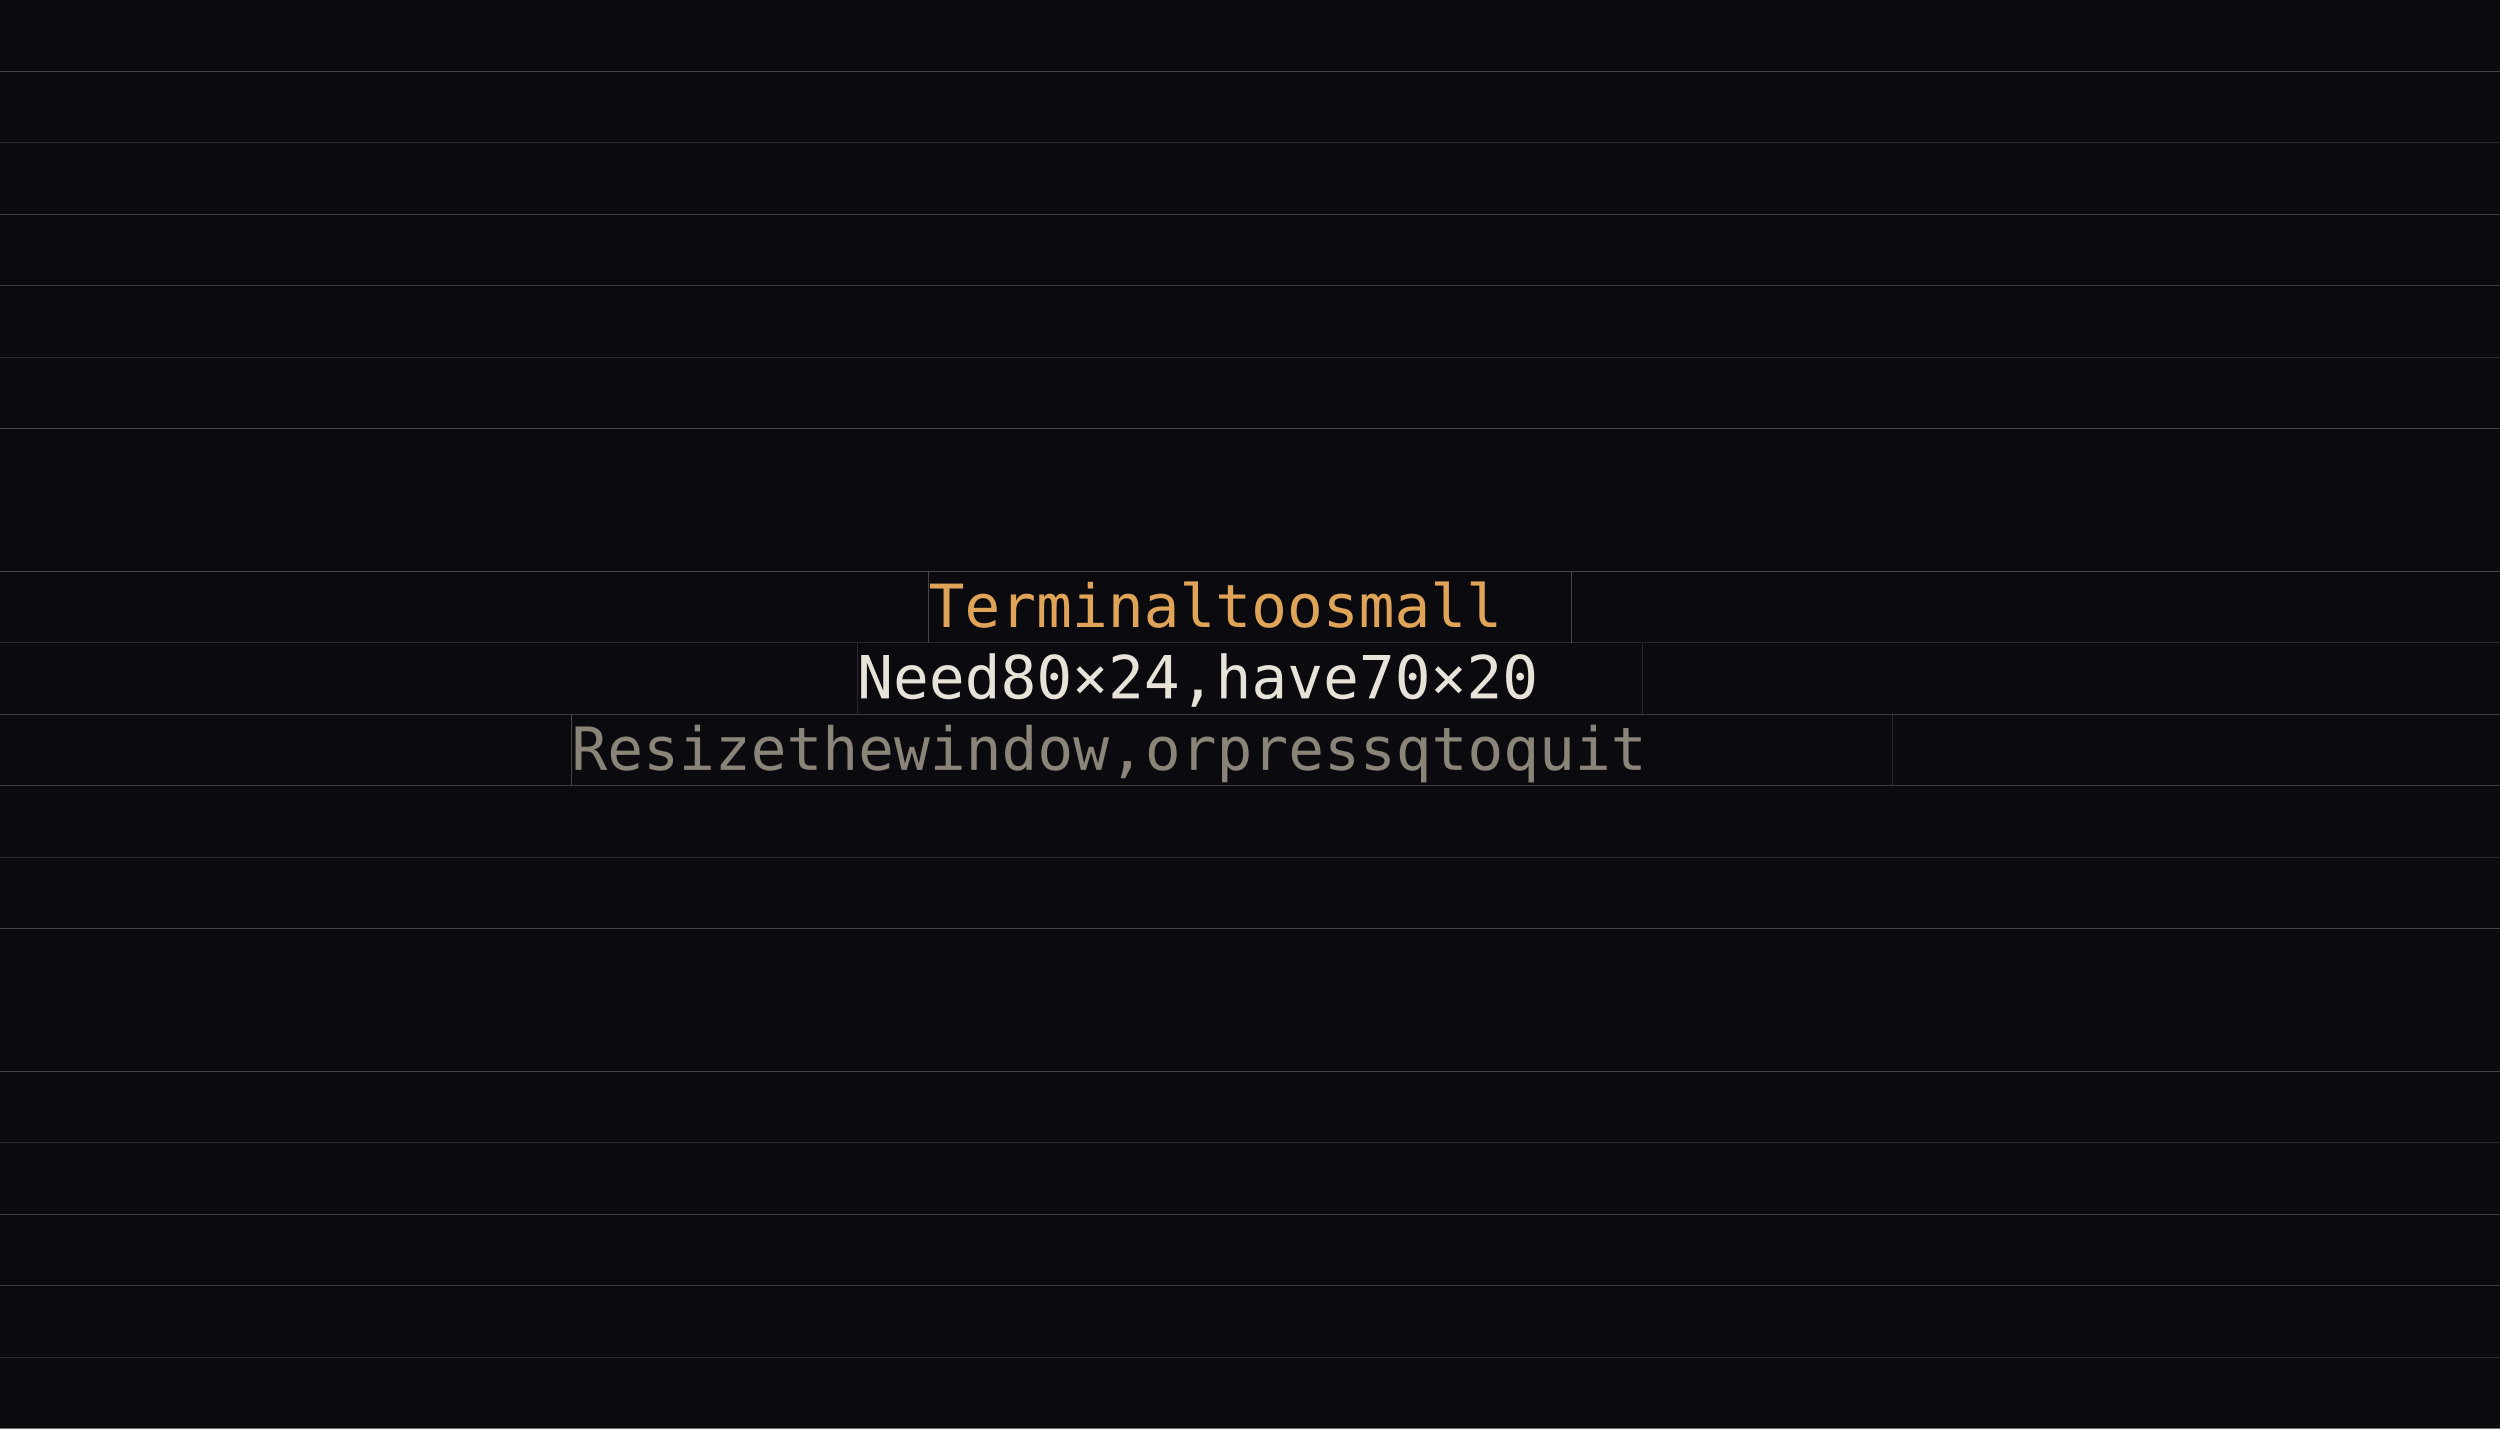
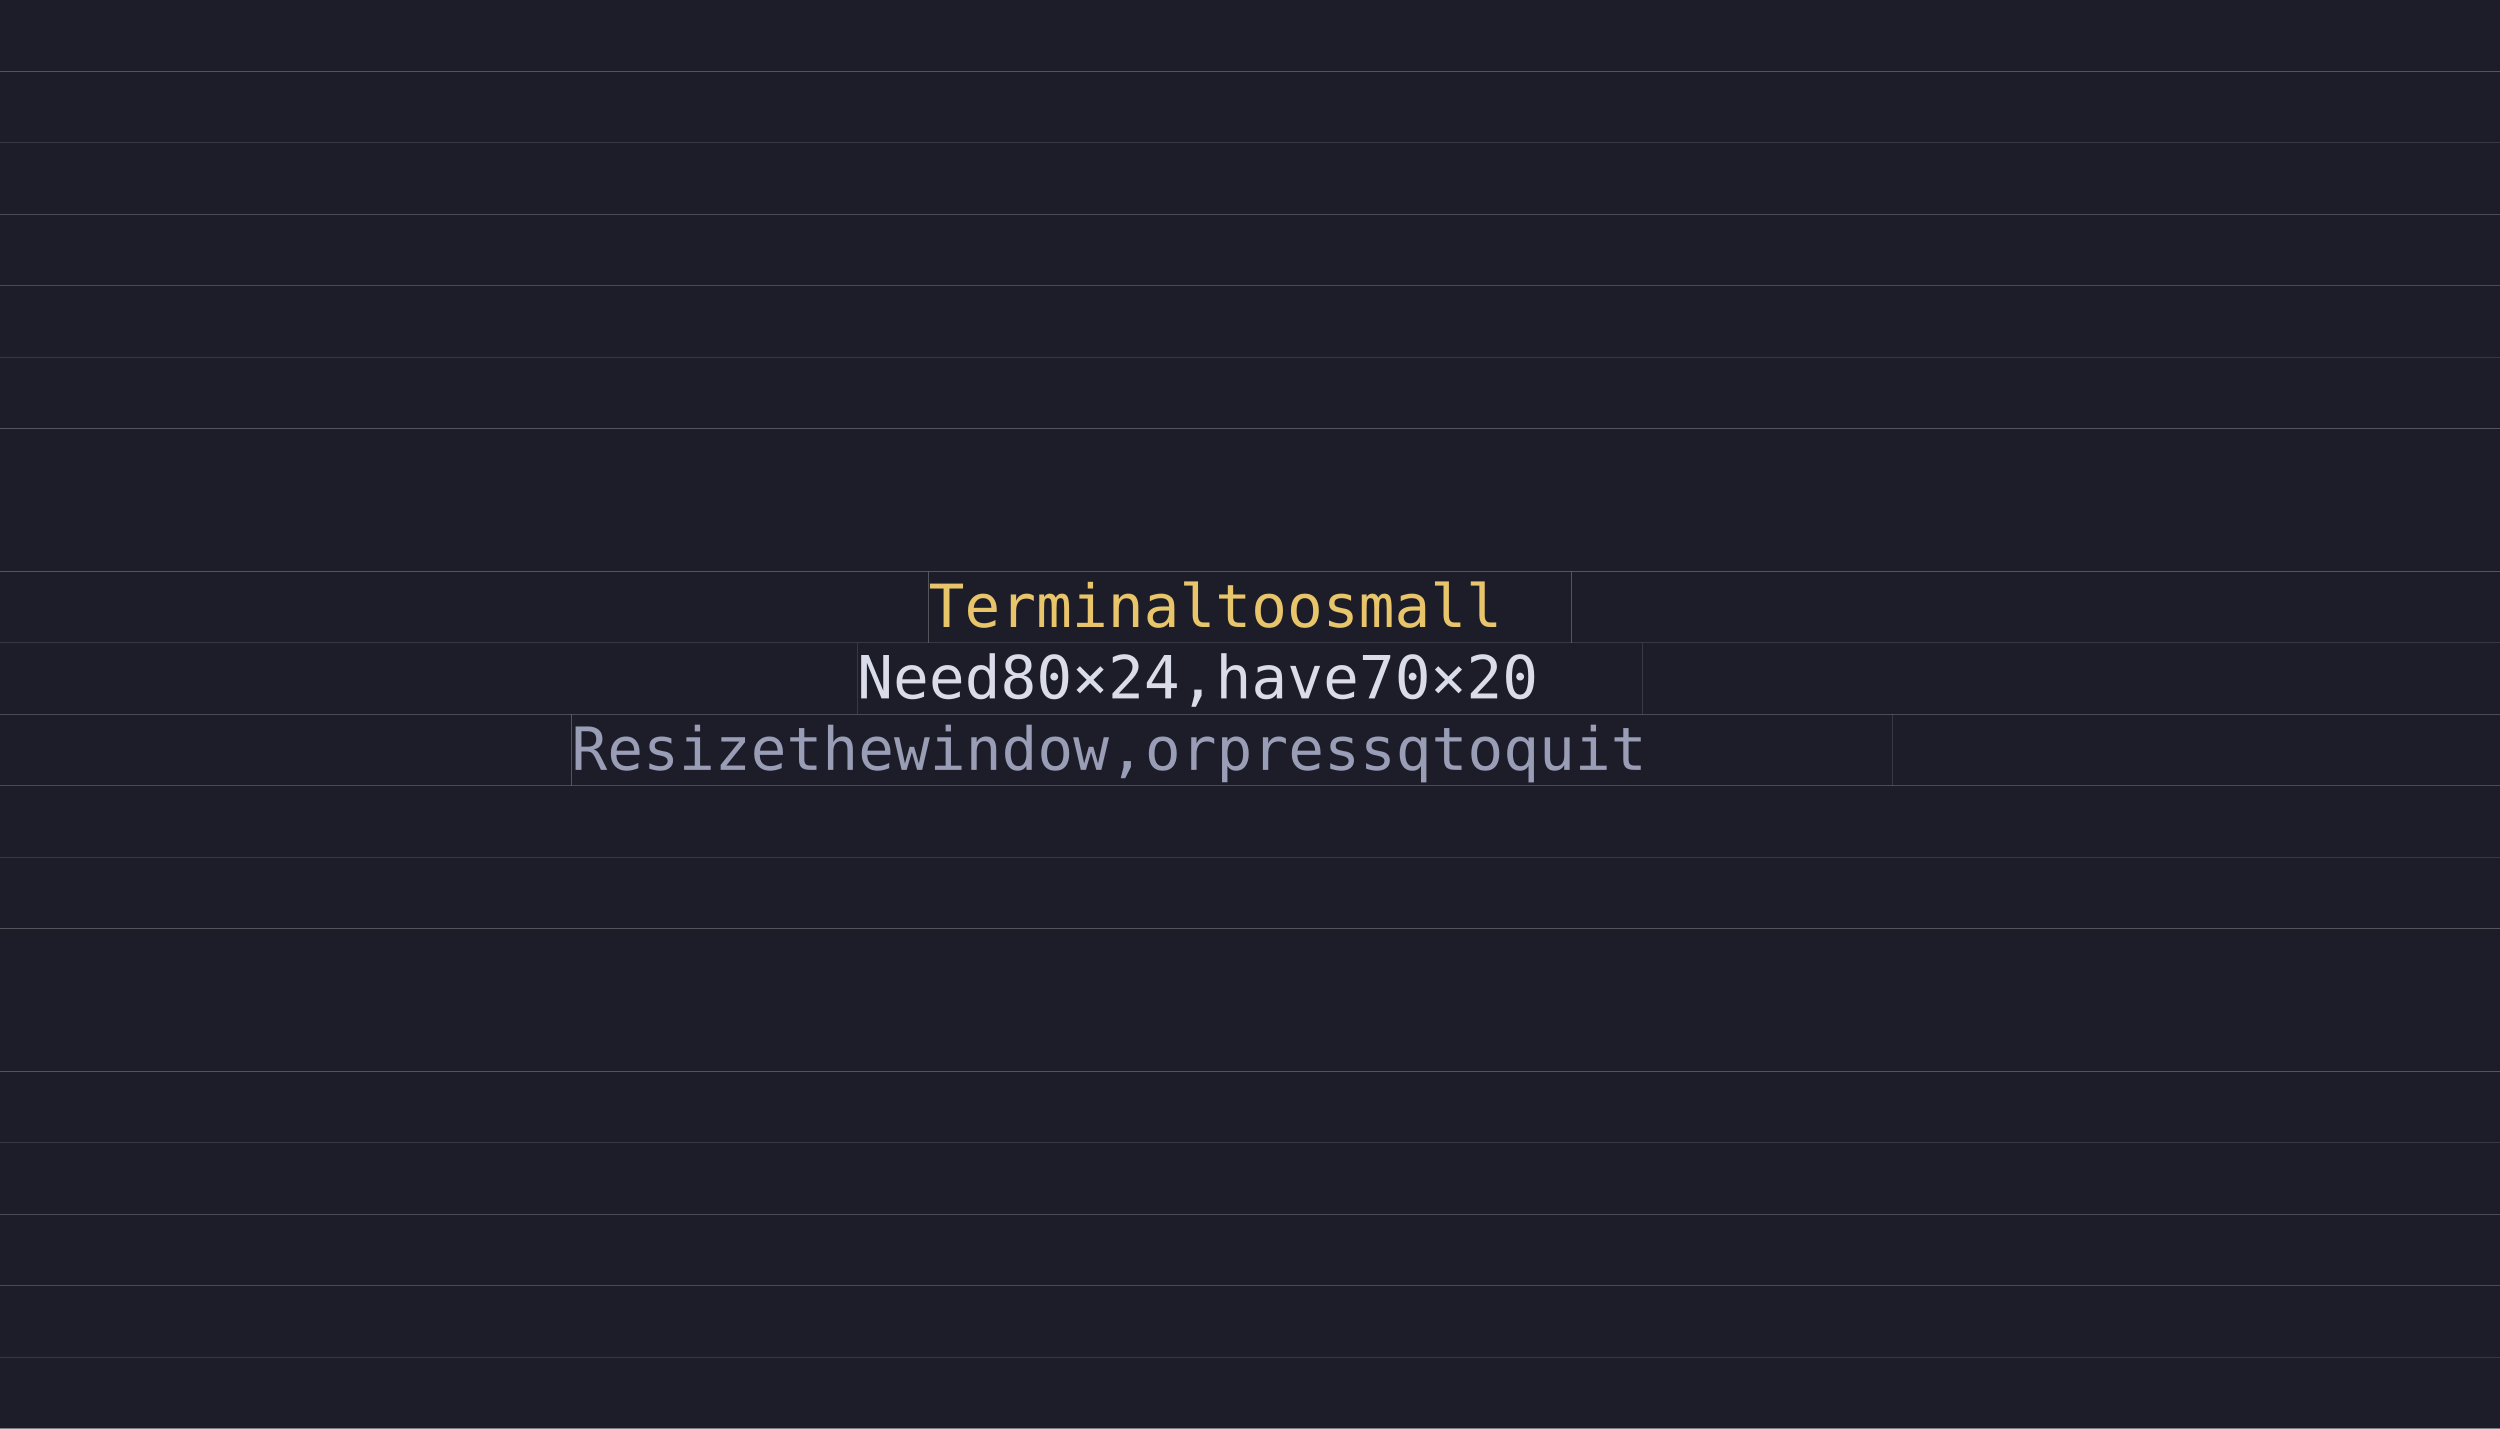
<svg xmlns="http://www.w3.org/2000/svg" width="630" height="360" viewBox="0 0 630 360" font-family="Menlo, 'DejaVu Sans Mono', 'Hiragino Sans GB', 'Noto Sans CJK SC', 'PingFang SC', monospace" font-size="15">
-   <rect x="0" y="0" width="630" height="18" fill="#0a0a0f" />
-   <rect x="0" y="18" width="630" height="18" fill="#0a0a0f" />
-   <rect x="0" y="36" width="630" height="18" fill="#0a0a0f" />
-   <rect x="0" y="54" width="630" height="18" fill="#0a0a0f" />
-   <rect x="0" y="72" width="630" height="18" fill="#0a0a0f" />
-   <rect x="0" y="90" width="630" height="18" fill="#0a0a0f" />
-   <rect x="0" y="108" width="630" height="18" fill="#0a0a0f" />
-   <rect x="0" y="126" width="630" height="18" fill="#0a0a0f" />
-   <rect x="0" y="144" width="234" height="18" fill="#0a0a0f" />
-   <rect x="234" y="144" width="162" height="18" fill="#0a0a0f" />
-   <text x="234 243 252 261 270 279 288 297 315 324 333 351 360 369 378 387" y="158" fill="#e0a458">Terminaltoosmall</text>
-   <rect x="396" y="144" width="234" height="18" fill="#0a0a0f" />
-   <rect x="0" y="162" width="216" height="18" fill="#0a0a0f" />
-   <rect x="216" y="162" width="198" height="18" fill="#0a0a0f" />
-   <text x="216 225 234 243 261 270 279 288 297 306 324 333 342 351 369 378 387 396 405" y="176" fill="#e8e3d9">Need80×24,have70×20</text>
-   <rect x="414" y="162" width="216" height="18" fill="#0a0a0f" />
-   <rect x="0" y="180" width="144" height="18" fill="#0a0a0f" />
-   <rect x="144" y="180" width="333" height="18" fill="#0a0a0f" />
-   <text x="144 153 162 171 180 189 207 216 225 243 252 261 270 279 288 297 315 324 342 351 360 369 378 396 414 423 441 450 459 468" y="194" fill="#8a8578">Resizethewindow,orpressqtoquit</text>
-   <rect x="477" y="180" width="153" height="18" fill="#0a0a0f" />
-   <rect x="0" y="198" width="630" height="18" fill="#0a0a0f" />
-   <rect x="0" y="216" width="630" height="18" fill="#0a0a0f" />
-   <rect x="0" y="234" width="630" height="18" fill="#0a0a0f" />
-   <rect x="0" y="252" width="630" height="18" fill="#0a0a0f" />
-   <rect x="0" y="270" width="630" height="18" fill="#0a0a0f" />
-   <rect x="0" y="288" width="630" height="18" fill="#0a0a0f" />
-   <rect x="0" y="306" width="630" height="18" fill="#0a0a0f" />
-   <rect x="0" y="324" width="630" height="18" fill="#0a0a0f" />
-   <rect x="0" y="342" width="630" height="18" fill="#0a0a0f" />
+   <rect x="0" y="0" width="630" height="18" fill="#1c1d29" />
+   <rect x="0" y="18" width="630" height="18" fill="#1c1d29" />
+   <rect x="0" y="36" width="630" height="18" fill="#1c1d29" />
+   <rect x="0" y="54" width="630" height="18" fill="#1c1d29" />
+   <rect x="0" y="72" width="630" height="18" fill="#1c1d29" />
+   <rect x="0" y="90" width="630" height="18" fill="#1c1d29" />
+   <rect x="0" y="108" width="630" height="18" fill="#1c1d29" />
+   <rect x="0" y="126" width="630" height="18" fill="#1c1d29" />
+   <rect x="0" y="144" width="234" height="18" fill="#1c1d29" />
+   <rect x="234" y="144" width="162" height="18" fill="#1c1d29" />
+   <text x="234 243 252 261 270 279 288 297 315 324 333 351 360 369 378 387" y="158" fill="#e8c46a">Terminaltoosmall</text>
+   <rect x="396" y="144" width="234" height="18" fill="#1c1d29" />
+   <rect x="0" y="162" width="216" height="18" fill="#1c1d29" />
+   <rect x="216" y="162" width="198" height="18" fill="#1c1d29" />
+   <text x="216 225 234 243 261 270 279 288 297 306 324 333 342 351 369 378 387 396 405" y="176" fill="#dadcea">Need80×24,have70×20</text>
+   <rect x="414" y="162" width="216" height="18" fill="#1c1d29" />
+   <rect x="0" y="180" width="144" height="18" fill="#1c1d29" />
+   <rect x="144" y="180" width="333" height="18" fill="#1c1d29" />
+   <text x="144 153 162 171 180 189 207 216 225 243 252 261 270 279 288 297 315 324 342 351 360 369 378 396 414 423 441 450 459 468" y="194" fill="#9a9db6">Resizethewindow,orpressqtoquit</text>
+   <rect x="477" y="180" width="153" height="18" fill="#1c1d29" />
+   <rect x="0" y="198" width="630" height="18" fill="#1c1d29" />
+   <rect x="0" y="216" width="630" height="18" fill="#1c1d29" />
+   <rect x="0" y="234" width="630" height="18" fill="#1c1d29" />
+   <rect x="0" y="252" width="630" height="18" fill="#1c1d29" />
+   <rect x="0" y="270" width="630" height="18" fill="#1c1d29" />
+   <rect x="0" y="288" width="630" height="18" fill="#1c1d29" />
+   <rect x="0" y="306" width="630" height="18" fill="#1c1d29" />
+   <rect x="0" y="324" width="630" height="18" fill="#1c1d29" />
+   <rect x="0" y="342" width="630" height="18" fill="#1c1d29" />
</svg>
